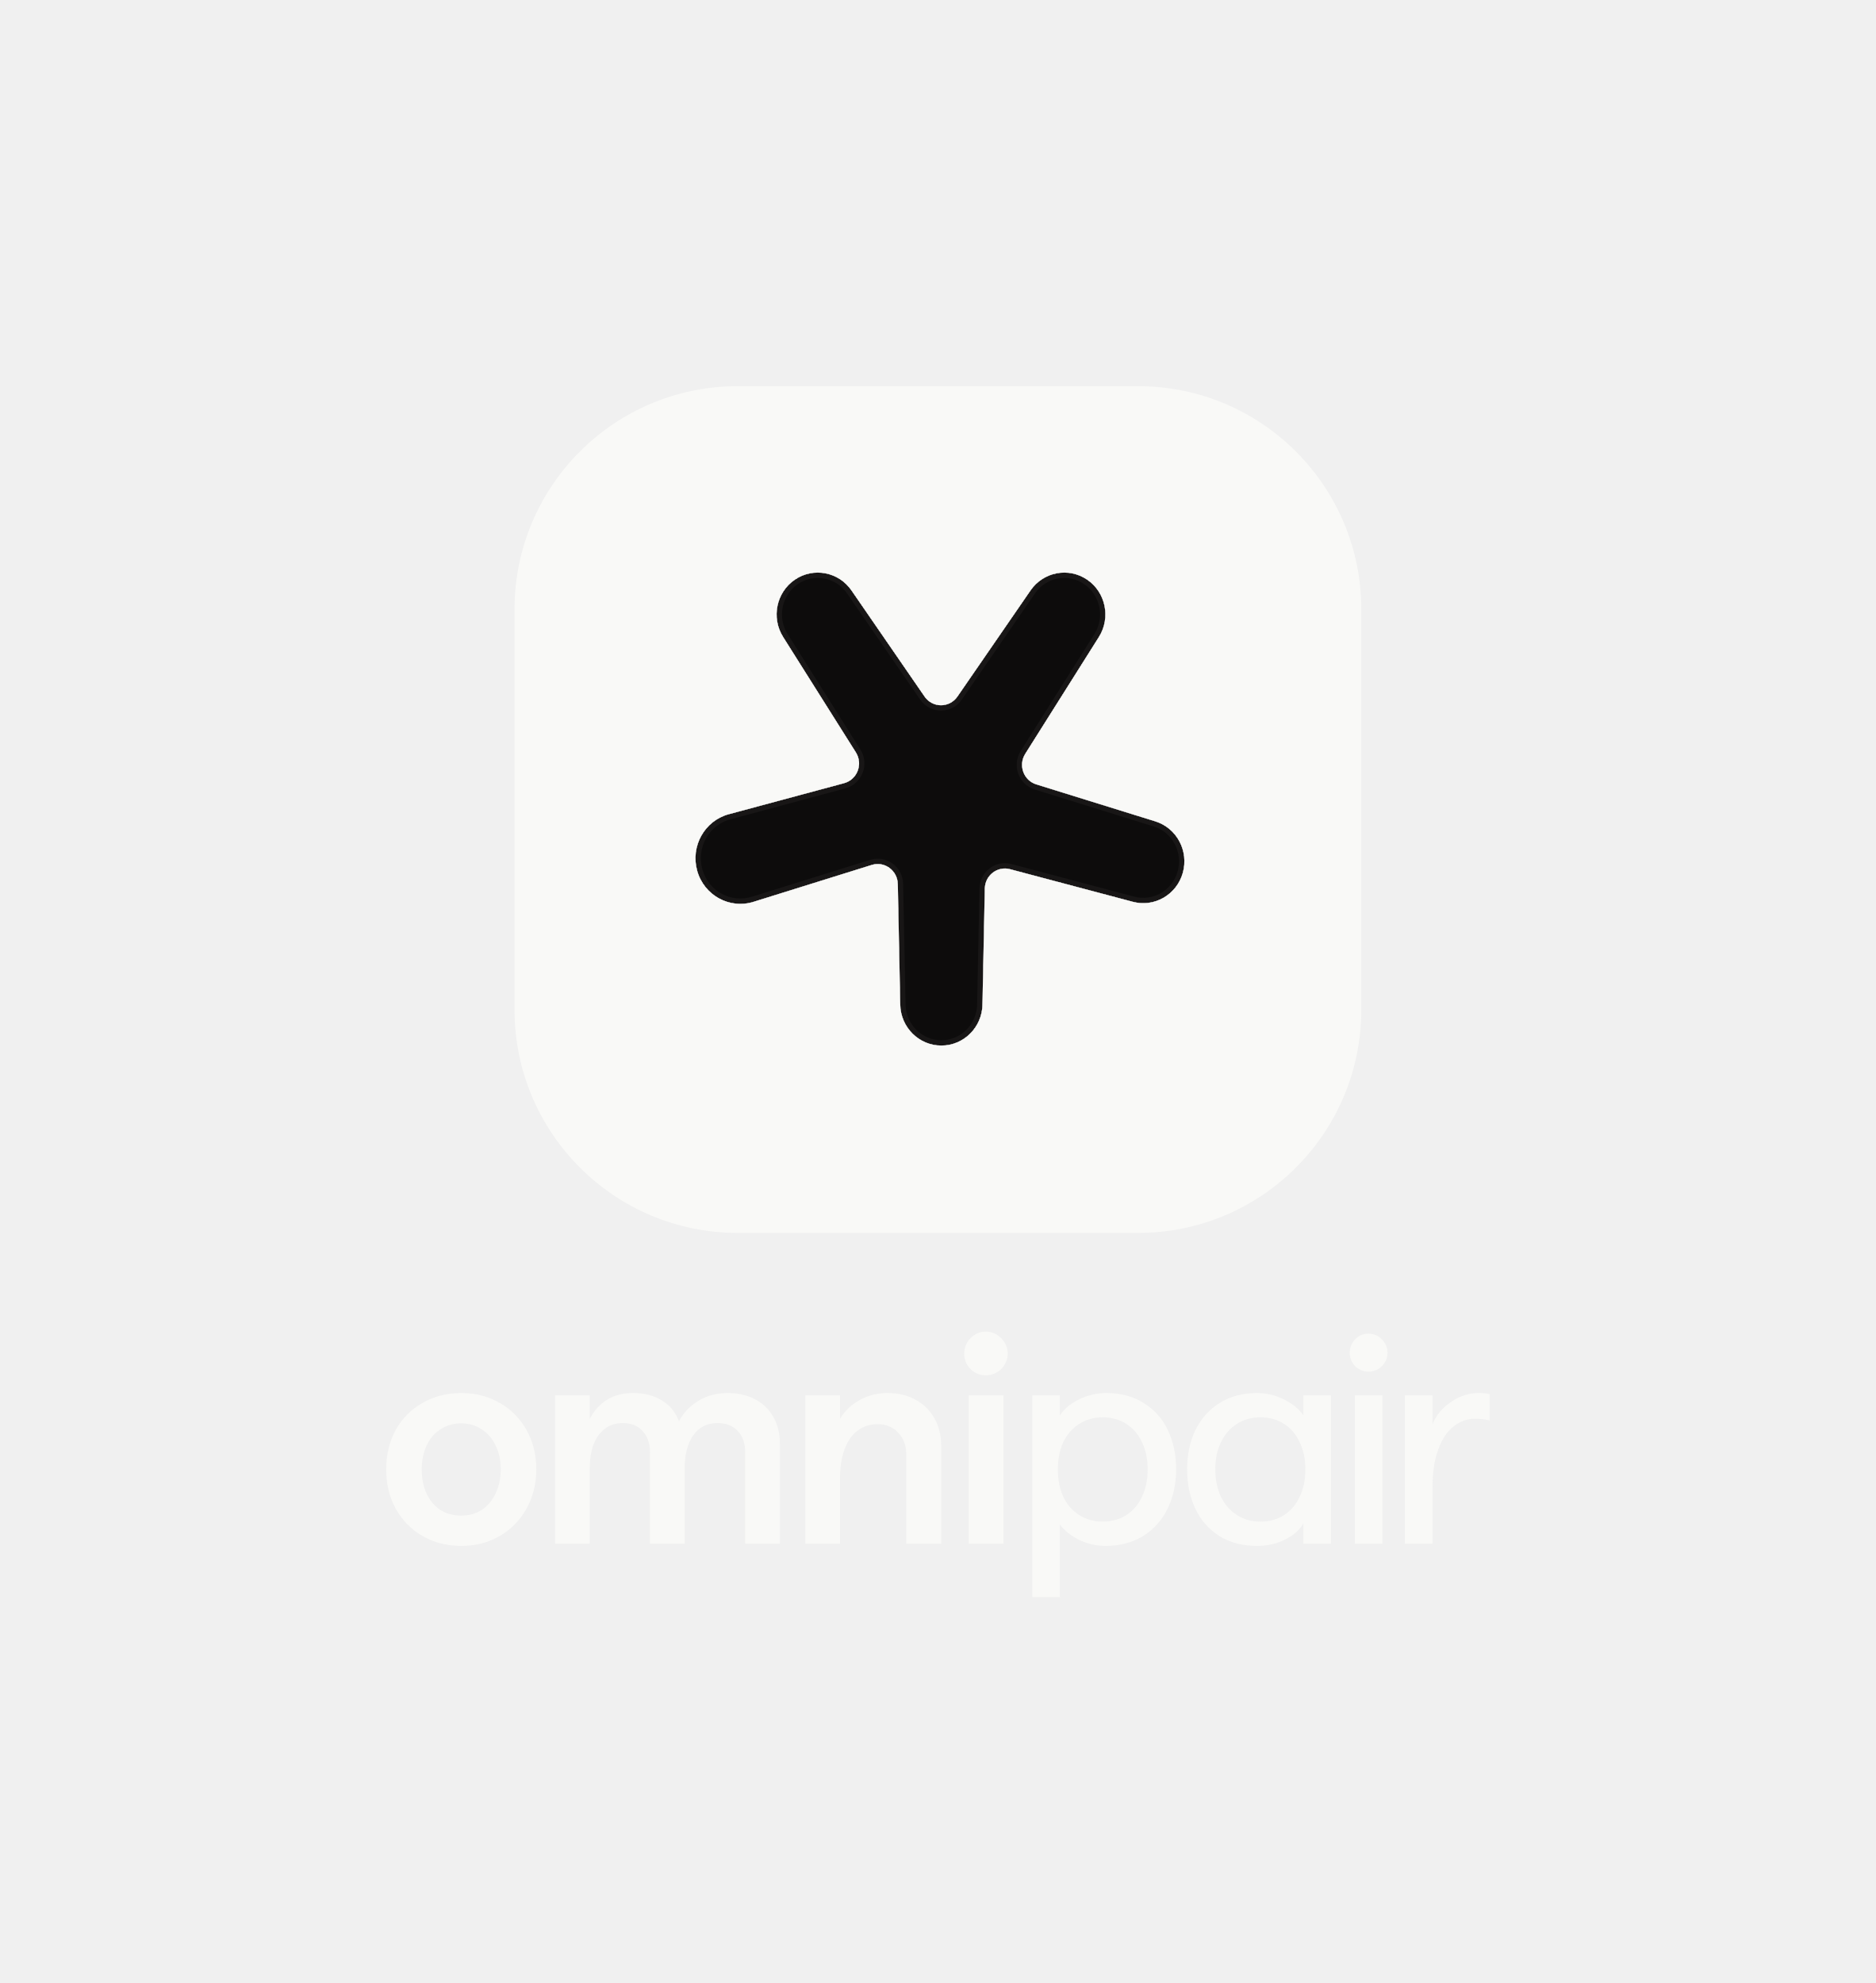
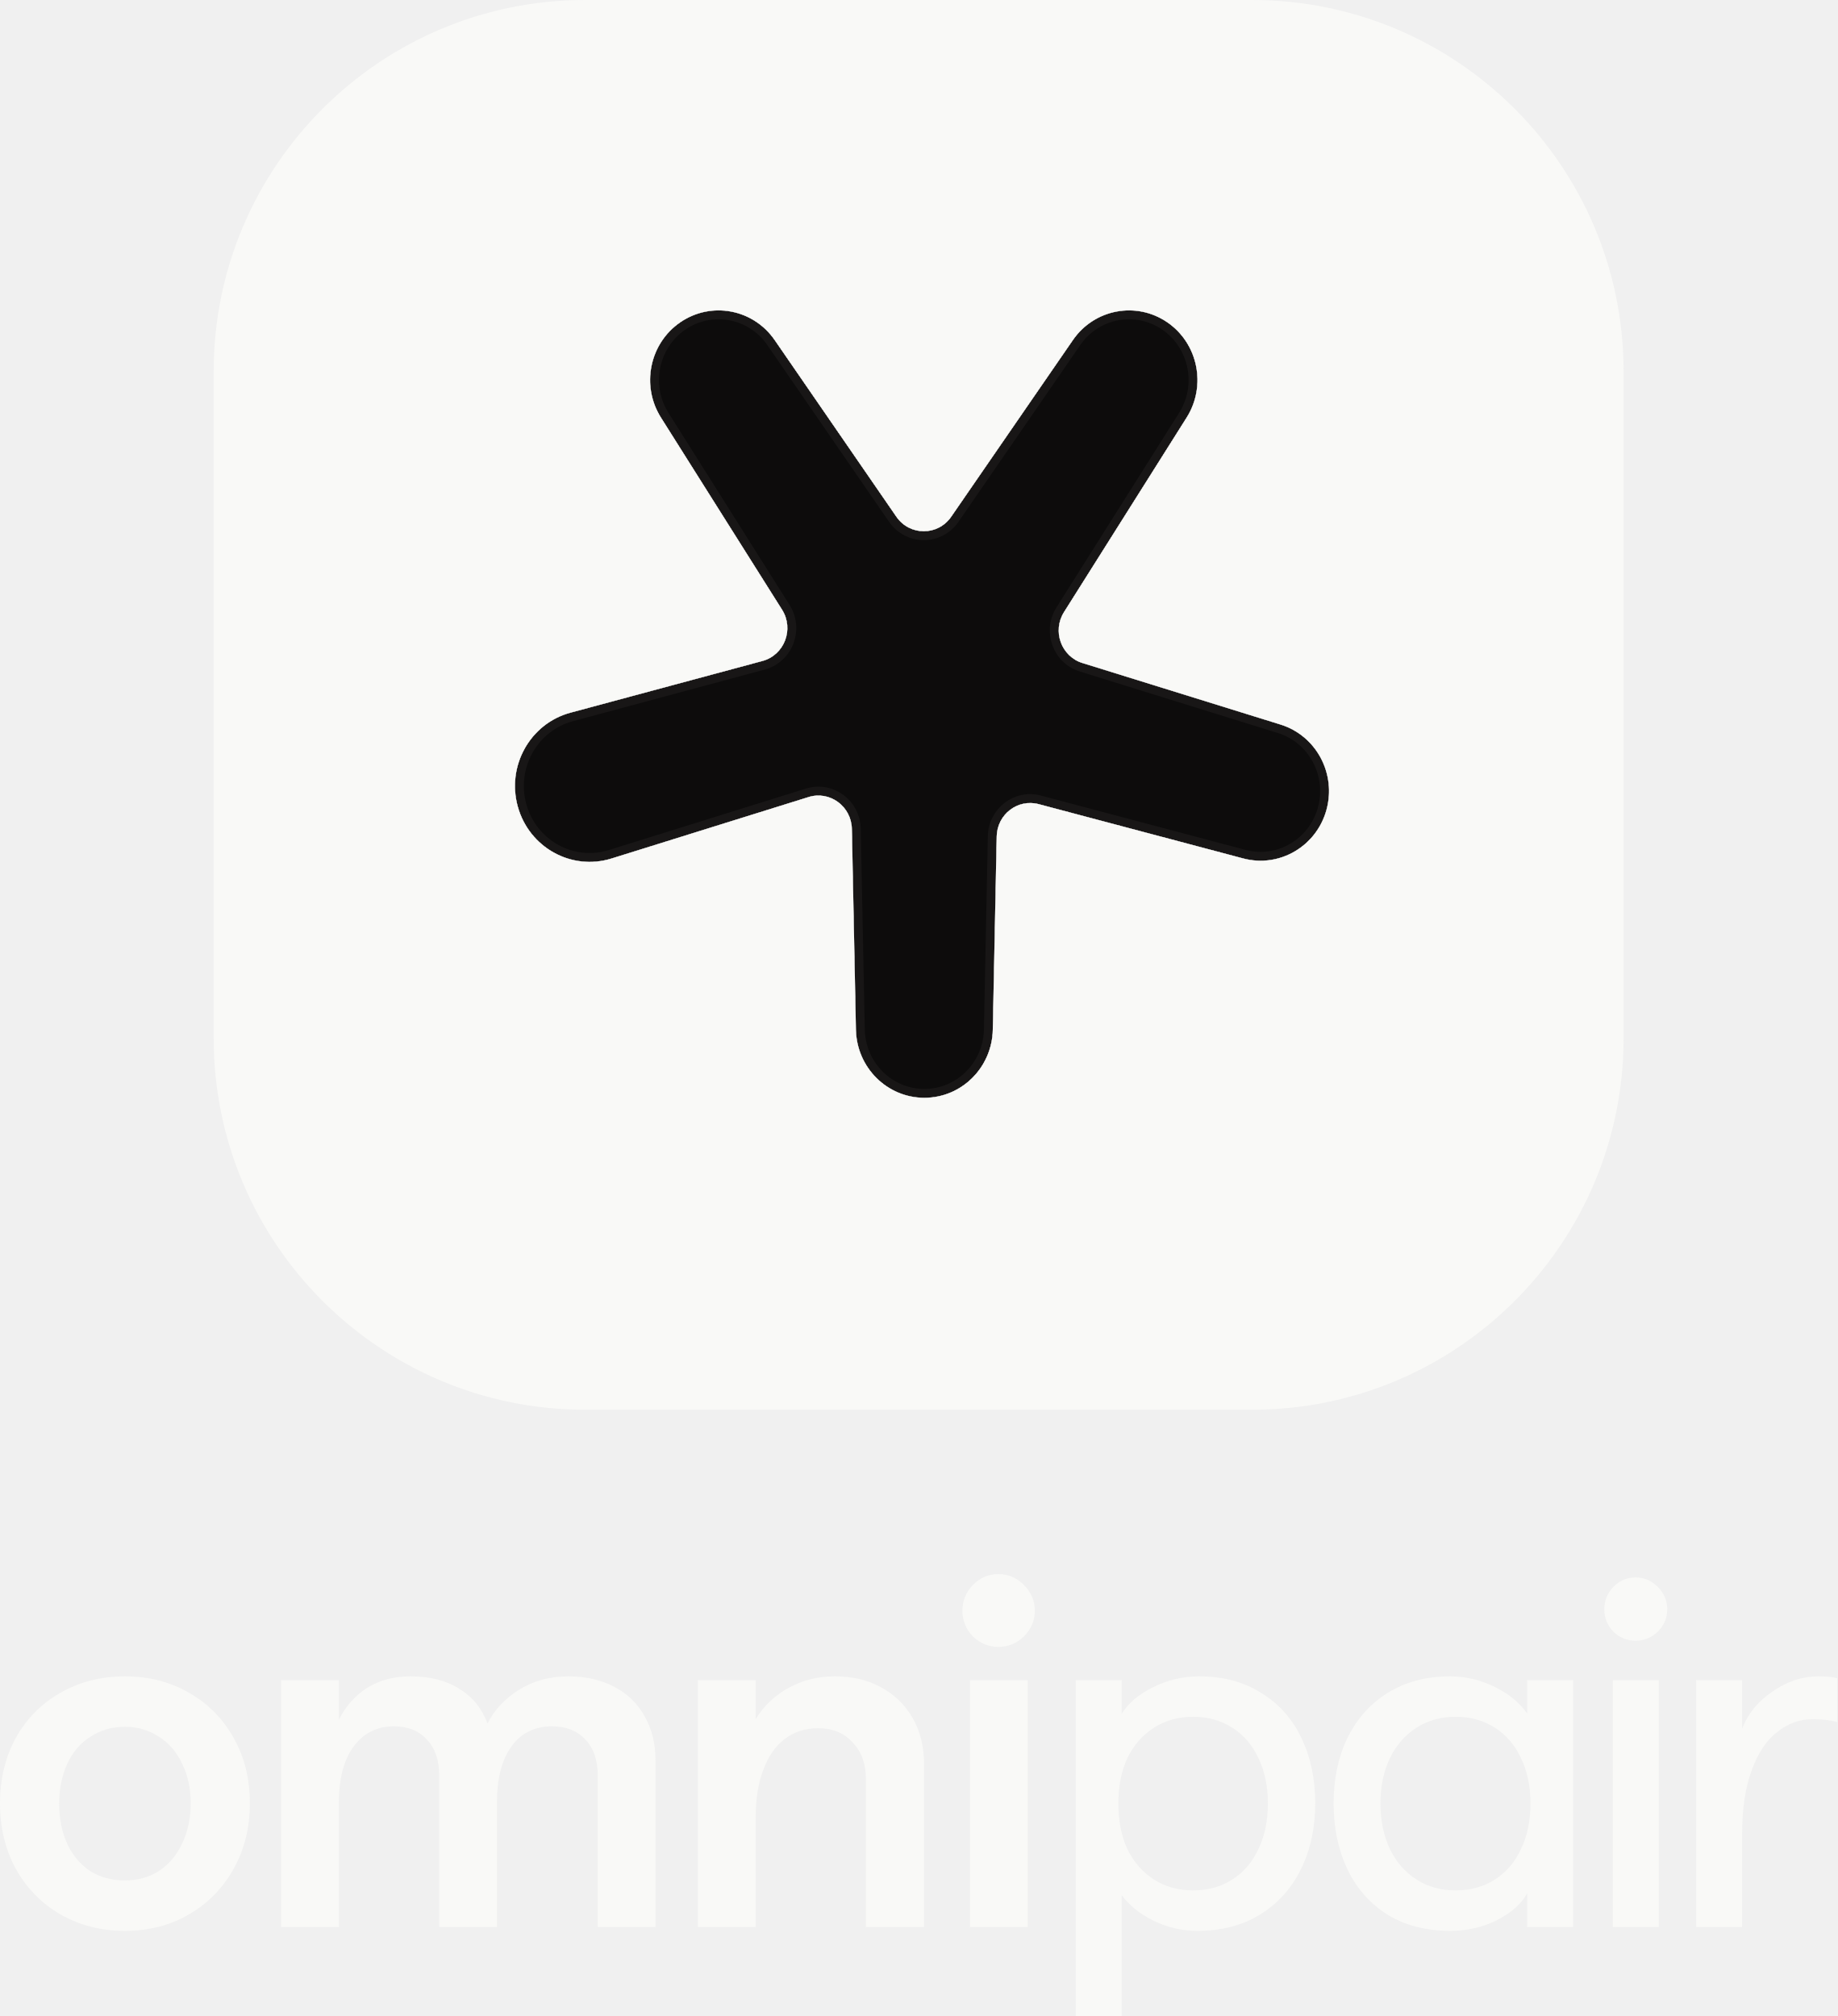
- <svg xmlns="http://www.w3.org/2000/svg" width="855" height="904" viewBox="0 0 855 904" fill="none">
-   <path d="M210.255 704.736C203.691 704.736 197.774 703.216 192.505 700.177C187.322 697.138 183.262 692.97 180.326 687.673C177.475 682.377 176.05 676.429 176.05 669.829C176.05 663.23 177.475 657.282 180.326 651.985C183.262 646.689 187.322 642.564 192.505 639.612C197.774 636.573 203.691 635.053 210.255 635.053C216.82 635.053 222.694 636.573 227.876 639.612C233.059 642.564 237.119 646.689 240.056 651.985C242.993 657.195 244.461 663.143 244.461 669.829C244.461 676.429 242.993 682.377 240.056 687.673C237.119 692.97 233.059 697.138 227.876 700.177C222.694 703.216 216.82 704.736 210.255 704.736ZM210.255 690.929C213.797 690.929 216.906 690.061 219.584 688.324C222.348 686.501 224.465 683.983 225.933 680.77C227.488 677.557 228.265 673.91 228.265 669.829C228.265 665.748 227.488 662.145 225.933 659.019C224.465 655.806 222.348 653.331 219.584 651.595C216.82 649.771 213.71 648.859 210.255 648.859C206.714 648.859 203.561 649.771 200.797 651.595C198.033 653.331 195.917 655.806 194.448 659.019C192.98 662.232 192.246 665.835 192.246 669.829C192.246 673.997 192.98 677.688 194.448 680.9C195.917 684.026 197.99 686.501 200.667 688.324C203.432 690.061 206.628 690.929 210.255 690.929Z" fill="#F9F9F7" />
-   <path d="M253.026 636.095H268.833V646.906C270.733 643.172 273.324 640.263 276.607 638.179C279.975 636.095 283.906 635.053 288.397 635.053C293.753 635.053 298.201 636.182 301.743 638.44C305.37 640.61 307.962 643.78 309.517 647.948C311.417 644.214 314.311 641.131 318.198 638.7C322.085 636.269 326.576 635.053 331.672 635.053C336.423 635.053 340.613 636.008 344.24 637.919C347.868 639.829 350.632 642.521 352.533 645.994C354.519 649.467 355.513 653.462 355.513 657.977V703.694H339.706V662.275C339.706 658.02 338.583 654.721 336.337 652.376C334.091 649.945 331.025 648.729 327.138 648.729C322.387 648.729 318.673 650.596 315.995 654.33C313.404 658.064 312.108 663.1 312.108 669.439V703.694H296.301V662.275C296.301 658.02 295.178 654.721 292.932 652.376C290.773 649.945 287.749 648.729 283.862 648.729C280.753 648.729 278.032 649.598 275.7 651.334C273.454 653.071 271.726 655.502 270.517 658.628C269.394 661.754 268.833 665.357 268.833 669.439V703.694H253.026V636.095Z" fill="#F9F9F7" />
-   <path d="M367.116 636.095H382.923V646.776C385.169 643.129 388.192 640.263 391.993 638.179C395.794 636.095 399.983 635.053 404.561 635.053C409.398 635.053 413.63 636.052 417.258 638.049C420.973 640.046 423.866 642.868 425.939 646.515C428.012 650.162 429.049 654.417 429.049 659.279V703.694H413.112V663.056C413.112 658.975 411.903 655.676 409.484 653.158C407.152 650.553 403.999 649.25 400.026 649.25C396.484 649.25 393.418 650.249 390.827 652.246C388.322 654.156 386.378 656.978 384.996 660.712C383.614 664.359 382.923 668.787 382.923 673.997V703.694H367.116V636.095Z" fill="#F9F9F7" />
-   <path d="M441.612 636.095H457.419V703.694H441.612V636.095ZM449.386 626.978C446.708 626.978 444.376 626.023 442.389 624.112C440.489 622.115 439.539 619.771 439.539 617.079C439.539 614.387 440.489 612.043 442.389 610.046C444.376 608.049 446.708 607.05 449.386 607.05C452.063 607.05 454.396 608.049 456.382 610.046C458.369 612.043 459.362 614.387 459.362 617.079C459.362 619.771 458.369 622.115 456.382 624.112C454.396 626.023 452.063 626.978 449.386 626.978Z" fill="#F9F9F7" />
-   <path d="M470.569 636.095H483.137V645.343C484.951 642.39 487.801 639.959 491.688 638.049C495.662 636.052 499.894 635.053 504.386 635.053C510.951 635.053 516.608 636.573 521.359 639.612C526.196 642.564 529.867 646.689 532.372 651.985C534.877 657.195 536.13 663.143 536.13 669.829C536.13 676.515 534.834 682.507 532.243 687.803C529.651 693.1 525.894 697.268 520.97 700.307C516.133 703.26 510.432 704.736 503.868 704.736C499.721 704.736 495.748 703.824 491.947 702C488.233 700.177 485.296 697.833 483.137 694.967V728.05H470.569V636.095ZM502.701 693.665C506.761 693.665 510.346 692.666 513.455 690.669C516.565 688.672 518.94 685.893 520.582 682.333C522.309 678.773 523.173 674.605 523.173 669.829C523.173 665.14 522.309 661.016 520.582 657.456C518.94 653.896 516.565 651.117 513.455 649.12C510.346 647.123 506.761 646.124 502.701 646.124C498.642 646.124 495.057 647.123 491.947 649.12C488.838 651.117 486.419 653.896 484.692 657.456C483.051 661.016 482.23 665.14 482.23 669.829C482.23 674.605 483.051 678.773 484.692 682.333C486.419 685.893 488.838 688.672 491.947 690.669C495.057 692.666 498.642 693.665 502.701 693.665Z" fill="#F9F9F7" />
-   <path d="M573.163 704.736C566.511 704.736 560.767 703.26 555.93 700.307C551.093 697.268 547.422 693.1 544.917 687.803C542.412 682.507 541.16 676.515 541.16 669.829C541.16 663.143 542.412 657.195 544.917 651.985C547.508 646.689 551.179 642.564 555.93 639.612C560.767 636.573 566.468 635.053 573.033 635.053C577.265 635.053 581.325 636.008 585.212 637.919C589.099 639.829 592.079 642.26 594.152 645.213V636.095H606.72V703.694H594.152V694.446C592.598 697.312 589.877 699.743 585.99 701.74C582.103 703.737 577.827 704.736 573.163 704.736ZM574.588 693.665C578.647 693.665 582.232 692.666 585.342 690.669C588.451 688.672 590.827 685.893 592.468 682.333C594.195 678.773 595.059 674.605 595.059 669.829C595.059 665.14 594.195 661.016 592.468 657.456C590.827 653.896 588.451 651.117 585.342 649.12C582.232 647.123 578.647 646.124 574.588 646.124C570.528 646.124 566.943 647.123 563.834 649.12C560.724 651.117 558.306 653.896 556.578 657.456C554.85 661.016 553.987 665.14 553.987 669.829C553.987 674.518 554.85 678.686 556.578 682.333C558.306 685.893 560.724 688.672 563.834 690.669C566.943 692.666 570.528 693.665 574.588 693.665Z" fill="#F9F9F7" />
-   <path d="M617.608 636.095H630.176V703.694H617.608V636.095ZM617.608 692.883H630.176V703.694H617.608V692.883ZM617.608 636.095H625.9V646.906H617.608V636.095ZM623.827 625.285C621.495 625.285 619.465 624.46 617.738 622.81C616.096 621.073 615.276 619.033 615.276 616.688C615.276 614.344 616.096 612.303 617.738 610.567C619.465 608.83 621.495 607.962 623.827 607.962C626.16 607.962 628.189 608.83 629.917 610.567C631.644 612.303 632.508 614.344 632.508 616.688C632.508 619.033 631.644 621.073 629.917 622.81C628.189 624.46 626.16 625.285 623.827 625.285Z" fill="#F9F9F7" />
-   <path d="M679.05 647.557C677.063 647.036 674.817 646.776 672.312 646.776C668.771 646.776 665.532 647.948 662.595 650.292C659.658 652.55 657.326 656.066 655.598 660.842C653.871 665.531 653.007 671.305 653.007 678.165V703.694H640.439V636.095H653.007V649.38C654.562 645.299 657.326 641.913 661.299 639.221C665.272 636.443 669.462 635.053 673.867 635.053C676.113 635.053 677.84 635.227 679.05 635.574V647.557ZM640.439 692.883H653.007V703.694H640.439V692.883ZM640.439 636.095H645.622V646.906H640.439V636.095Z" fill="#F9F9F7" />
-   <rect x="234.55" y="176.05" width="386" height="386" rx="101.734" fill="#F9F9F7" />
-   <path d="M429.12 476.628C439.316 476.628 447.64 468.337 447.849 457.972L448.916 405.054C449.037 399.024 454.671 394.693 460.411 396.217L516.424 411.092C526.289 413.712 536.404 407.828 539.182 397.854C541.961 387.879 536.383 377.477 526.631 374.448L472.386 357.6C466.572 355.795 464.06 348.845 467.34 343.641L500.916 290.375C506.417 281.647 504.043 270.047 495.572 264.276C487.102 258.505 475.648 260.681 469.799 269.173L436.481 317.544C432.828 322.849 425.1 322.849 421.446 317.544L388.129 269.173C382.28 260.681 370.825 258.505 362.355 264.276C353.885 270.048 351.51 281.647 357.012 290.375L390.176 342.989C393.534 348.316 390.814 355.424 384.799 357.044L332.245 371.197C321.214 374.168 314.719 385.756 317.829 396.92C320.949 408.12 332.516 414.524 343.462 411.109L397.415 394.28C403.24 392.463 409.158 396.816 409.283 403.01L410.391 457.972C410.6 468.337 418.924 476.628 429.12 476.628Z" fill="#0D0C0C" />
-   <path d="M470.796 269.86C476.271 261.911 486.977 259.884 494.891 265.277C502.816 270.677 505.049 281.546 499.892 289.729L466.315 342.995C462.621 348.857 465.436 356.71 472.026 358.757L526.271 375.605C535.383 378.435 540.622 388.17 538.016 397.529C535.411 406.88 525.943 412.367 516.734 409.921L460.722 395.047C454.198 393.315 447.842 398.24 447.705 405.03L446.639 457.947C446.443 467.671 438.639 475.417 429.12 475.417C419.601 475.417 411.798 467.671 411.602 457.947L410.493 402.986C410.353 396.013 403.676 391.059 397.055 393.124L343.102 409.953C332.824 413.159 321.937 407.153 318.996 396.595C316.063 386.063 322.195 375.158 332.561 372.366L385.114 358.214C391.936 356.377 394.983 348.344 391.201 342.344L358.036 289.729C352.879 281.546 355.112 270.678 363.037 265.278C370.951 259.885 381.657 261.911 387.132 269.86L420.448 318.231C424.583 324.234 433.343 324.234 437.479 318.231L470.796 269.86Z" stroke="white" stroke-opacity="0.81" style="mix-blend-mode:overlay" stroke-width="2.422" />
+ <svg xmlns="http://www.w3.org/2000/svg" width="503" height="552" viewBox="0 0 503 552" fill="none">
+   <g clip-path="url(#clip0_370_110)">
+     <path d="M34.206 528.686C27.641 528.686 21.724 527.166 16.455 524.127C11.272 521.088 7.213 516.92 4.276 511.623C1.425 506.327 0 500.379 0 493.779C0 487.18 1.425 481.232 4.276 475.935C7.213 470.639 11.272 466.514 16.455 463.562C21.724 460.523 27.641 459.003 34.206 459.003C40.77 459.003 46.644 460.523 51.827 463.562C57.009 466.514 61.069 470.639 64.006 475.935C66.943 481.145 68.411 487.093 68.411 493.779C68.411 500.379 66.943 506.327 64.006 511.623C61.069 516.92 57.009 521.088 51.827 524.127C46.644 527.166 40.77 528.686 34.206 528.686ZM34.206 514.879C37.747 514.879 40.857 514.011 43.534 512.274C46.298 510.451 48.415 507.933 49.883 504.72C51.438 501.507 52.215 497.86 52.215 493.779C52.215 489.698 51.438 486.095 49.883 482.969C48.415 479.756 46.298 477.281 43.534 475.545C40.77 473.721 37.661 472.809 34.206 472.809C30.664 472.809 27.511 473.721 24.747 475.545C21.983 477.281 19.867 479.756 18.398 482.969C16.93 486.182 16.196 489.785 16.196 493.779C16.196 497.947 16.93 501.638 18.398 504.85C19.867 507.976 21.94 510.451 24.618 512.274C27.382 514.011 30.578 514.879 34.206 514.879Z" fill="#F9F9F7" />
+     <path d="M76.976 460.045H92.783V470.856C94.683 467.122 97.275 464.213 100.557 462.129C103.926 460.045 107.856 459.003 112.347 459.003C117.703 459.003 122.151 460.132 125.693 462.39C129.321 464.56 131.912 467.73 133.467 471.898C135.367 468.164 138.261 465.081 142.148 462.65C146.035 460.219 150.526 459.003 155.623 459.003C160.373 459.003 164.563 459.958 168.191 461.869C171.818 463.779 174.583 466.471 176.483 469.944C178.47 473.417 179.463 477.412 179.463 481.927V527.644H163.656V486.225C163.656 481.97 162.533 478.671 160.287 476.326C158.041 473.895 154.975 472.679 151.088 472.679C146.337 472.679 142.623 474.546 139.945 478.28C137.354 482.014 136.058 487.05 136.058 493.389V527.644H120.251V486.225C120.251 481.97 119.128 478.671 116.882 476.326C114.723 473.895 111.7 472.679 107.813 472.679C104.703 472.679 101.982 473.548 99.65 475.284C97.404 477.021 95.677 479.452 94.467 482.578C93.344 485.704 92.783 489.308 92.783 493.389V527.644H76.976V460.045Z" fill="#F9F9F7" />
+     <path d="M191.066 460.045H206.873V470.726C209.119 467.079 212.142 464.213 215.943 462.129C219.744 460.045 223.933 459.003 228.511 459.003C233.348 459.003 237.581 460.002 241.209 461.999C244.923 463.996 247.816 466.818 249.889 470.465C251.963 474.112 252.999 478.367 252.999 483.229V527.644H237.062V487.006C237.062 482.925 235.853 479.626 233.435 477.108C231.102 474.503 227.95 473.2 223.976 473.2C220.435 473.2 217.368 474.199 214.777 476.196C212.272 478.106 210.329 480.928 208.946 484.662C207.564 488.309 206.873 492.737 206.873 497.947V527.644H191.066V460.045Z" fill="#F9F9F7" />
+     <path d="M265.562 460.045H281.369V527.644H265.562V460.045ZM273.336 450.928C270.658 450.928 268.326 449.973 266.339 448.062C264.439 446.065 263.489 443.721 263.489 441.029C263.489 438.337 264.439 435.993 266.339 433.996C268.326 431.999 270.658 431 273.336 431C276.014 431 278.346 431.999 280.333 433.996C282.319 435.993 283.313 438.337 283.313 441.029C283.313 443.721 282.319 446.065 280.333 448.062C278.346 449.973 276.014 450.928 273.336 450.928Z" fill="#F9F9F7" />
+     <path d="M294.519 460.045H307.087V469.293C308.901 466.341 311.751 463.909 315.638 461.999C319.612 460.002 323.844 459.003 328.336 459.003C334.901 459.003 340.558 460.523 345.309 463.562C350.146 466.514 353.817 470.639 356.322 475.935C358.827 481.145 360.08 487.093 360.08 493.779C360.08 500.465 358.784 506.457 356.193 511.753C353.602 517.05 349.844 521.218 344.921 524.257C340.083 527.21 334.382 528.686 327.818 528.686C323.672 528.686 319.698 527.774 315.898 525.95C312.183 524.127 309.247 521.783 307.087 518.917V552H294.519V460.045ZM326.652 517.615C330.711 517.615 334.296 516.616 337.406 514.619C340.515 512.622 342.891 509.843 344.532 506.283C346.259 502.723 347.123 498.555 347.123 493.779C347.123 489.09 346.259 484.966 344.532 481.406C342.891 477.846 340.515 475.067 337.406 473.07C334.296 471.073 330.711 470.074 326.652 470.074C322.592 470.074 319.007 471.073 315.898 473.07C312.788 475.067 310.369 477.846 308.642 481.406C307.001 484.966 306.18 489.09 306.18 493.779C306.18 498.555 307.001 502.723 308.642 506.283C310.369 509.843 312.788 512.622 315.898 514.619C319.007 516.616 322.592 517.615 326.652 517.615Z" fill="#F9F9F7" />
+     <path d="M397.113 528.686C390.462 528.686 384.717 527.21 379.88 524.257C375.043 521.218 371.372 517.05 368.867 511.753C366.362 506.457 365.11 500.465 365.11 493.779C365.11 487.093 366.362 481.145 368.867 475.935C371.458 470.639 375.13 466.514 379.88 463.562C384.717 460.523 390.418 459.003 396.983 459.003C401.216 459.003 405.275 459.958 409.162 461.869C413.049 463.779 416.029 466.21 418.103 469.163V460.045H430.67V527.644H418.103V518.396C416.548 521.262 413.827 523.693 409.94 525.69C406.053 527.687 401.777 528.686 397.113 528.686ZM398.538 517.615C402.598 517.615 406.182 516.616 409.292 514.619C412.402 512.622 414.777 509.843 416.418 506.283C418.146 502.723 419.009 498.555 419.009 493.779C419.009 489.09 418.146 484.966 416.418 481.406C414.777 477.846 412.402 475.067 409.292 473.07C406.182 471.073 402.598 470.074 398.538 470.074C394.478 470.074 390.893 471.073 387.784 473.07C384.674 475.067 382.256 477.846 380.528 481.406C378.801 484.966 377.937 489.09 377.937 493.779C377.937 498.468 378.801 502.636 380.528 506.283C382.256 509.843 384.674 512.622 387.784 514.619C390.893 516.616 394.478 517.615 398.538 517.615Z" fill="#F9F9F7" />
+     <path d="M441.558 460.045H454.126V527.644H441.558V460.045ZM441.558 516.833H454.126V527.644H441.558V516.833ZM441.558 460.045H449.851V470.856H441.558V460.045ZM447.778 449.235C445.445 449.235 443.415 448.41 441.688 446.76C440.047 445.023 439.226 442.983 439.226 440.638C439.226 438.294 440.047 436.253 441.688 434.517C443.415 432.78 445.445 431.912 447.778 431.912C450.11 431.912 452.14 432.78 453.867 434.517C455.595 436.253 456.458 438.294 456.458 440.638C456.458 442.983 455.595 445.023 453.867 446.76C452.14 448.41 450.11 449.235 447.778 449.235Z" fill="#F9F9F7" />
+     <path d="M503 471.507C501.013 470.986 498.767 470.726 496.262 470.726C492.721 470.726 489.482 471.898 486.545 474.242C483.608 476.5 481.276 480.017 479.548 484.792C477.821 489.481 476.957 495.255 476.957 502.115V527.644H464.389V460.045H476.957V473.33C478.512 469.249 481.276 465.863 485.249 463.171C489.223 460.393 493.412 459.003 497.817 459.003C500.063 459.003 501.791 459.177 503 459.524V471.507ZM464.389 516.833H476.957V527.644H464.389V516.833ZM464.389 460.045H469.572V470.856H464.389V460.045Z" fill="#F9F9F7" />
+     <rect x="58.5" width="386" height="386" rx="101.734" fill="#F9F9F7" />
+     <path d="M253.069 300.578C263.266 300.578 271.59 292.287 271.798 281.922L272.865 229.004C272.987 222.974 278.62 218.643 284.36 220.167L340.373 235.042C350.239 237.662 360.353 231.778 363.131 221.804C365.91 211.829 360.332 201.427 350.58 198.398L296.335 181.55C290.521 179.745 288.009 172.795 291.289 167.591L324.865 114.325C330.367 105.597 327.992 93.998 319.522 88.226C311.051 82.455 299.597 84.631 293.748 93.123L260.431 141.494C256.777 146.799 249.049 146.799 245.395 141.494L212.078 93.123C206.229 84.631 194.774 82.455 186.304 88.226C177.834 93.998 175.46 105.597 180.961 114.325L214.125 166.939C217.483 172.266 214.764 179.374 208.748 180.994L156.195 195.147C145.163 198.118 138.668 209.706 141.778 220.87C144.898 232.07 156.465 238.474 167.411 235.059L221.364 218.23C227.19 216.413 233.107 220.766 233.232 226.96L234.34 281.922C234.549 292.287 242.873 300.578 253.069 300.578Z" fill="#0D0C0C" />
+     <path d="M294.745 93.81C300.22 85.861 310.926 83.834 318.84 89.227C326.765 94.627 328.998 105.496 323.841 113.679L290.265 166.945C286.57 172.807 289.385 180.66 295.976 182.707L350.221 199.555C359.332 202.385 364.571 212.12 361.965 221.479C359.36 230.83 349.893 236.317 340.684 233.871L284.671 218.997C278.147 217.265 271.791 222.19 271.654 228.98L270.588 281.897C270.392 291.621 262.588 299.367 253.069 299.367C243.551 299.367 235.747 291.621 235.551 281.897L234.442 226.936C234.302 219.963 227.625 215.009 221.004 217.074L167.051 233.903C156.773 237.109 145.886 231.103 142.945 220.545C140.012 210.013 146.144 199.108 156.51 196.316L209.063 182.164C215.885 180.327 218.932 172.294 215.15 166.294L181.985 113.679C176.828 105.496 179.061 94.628 186.986 89.228C194.9 83.835 205.606 85.861 211.081 93.81L244.397 142.181C248.533 148.184 257.293 148.184 261.428 142.181L294.745 93.81Z" stroke="white" stroke-opacity="0.81" style="mix-blend-mode:overlay" stroke-width="2.422" />
+   </g>
+   <defs>
+     <clipPath id="clip0_370_110">
+       <rect width="503" height="552" fill="white" />
+     </clipPath>
+   </defs>
</svg>
